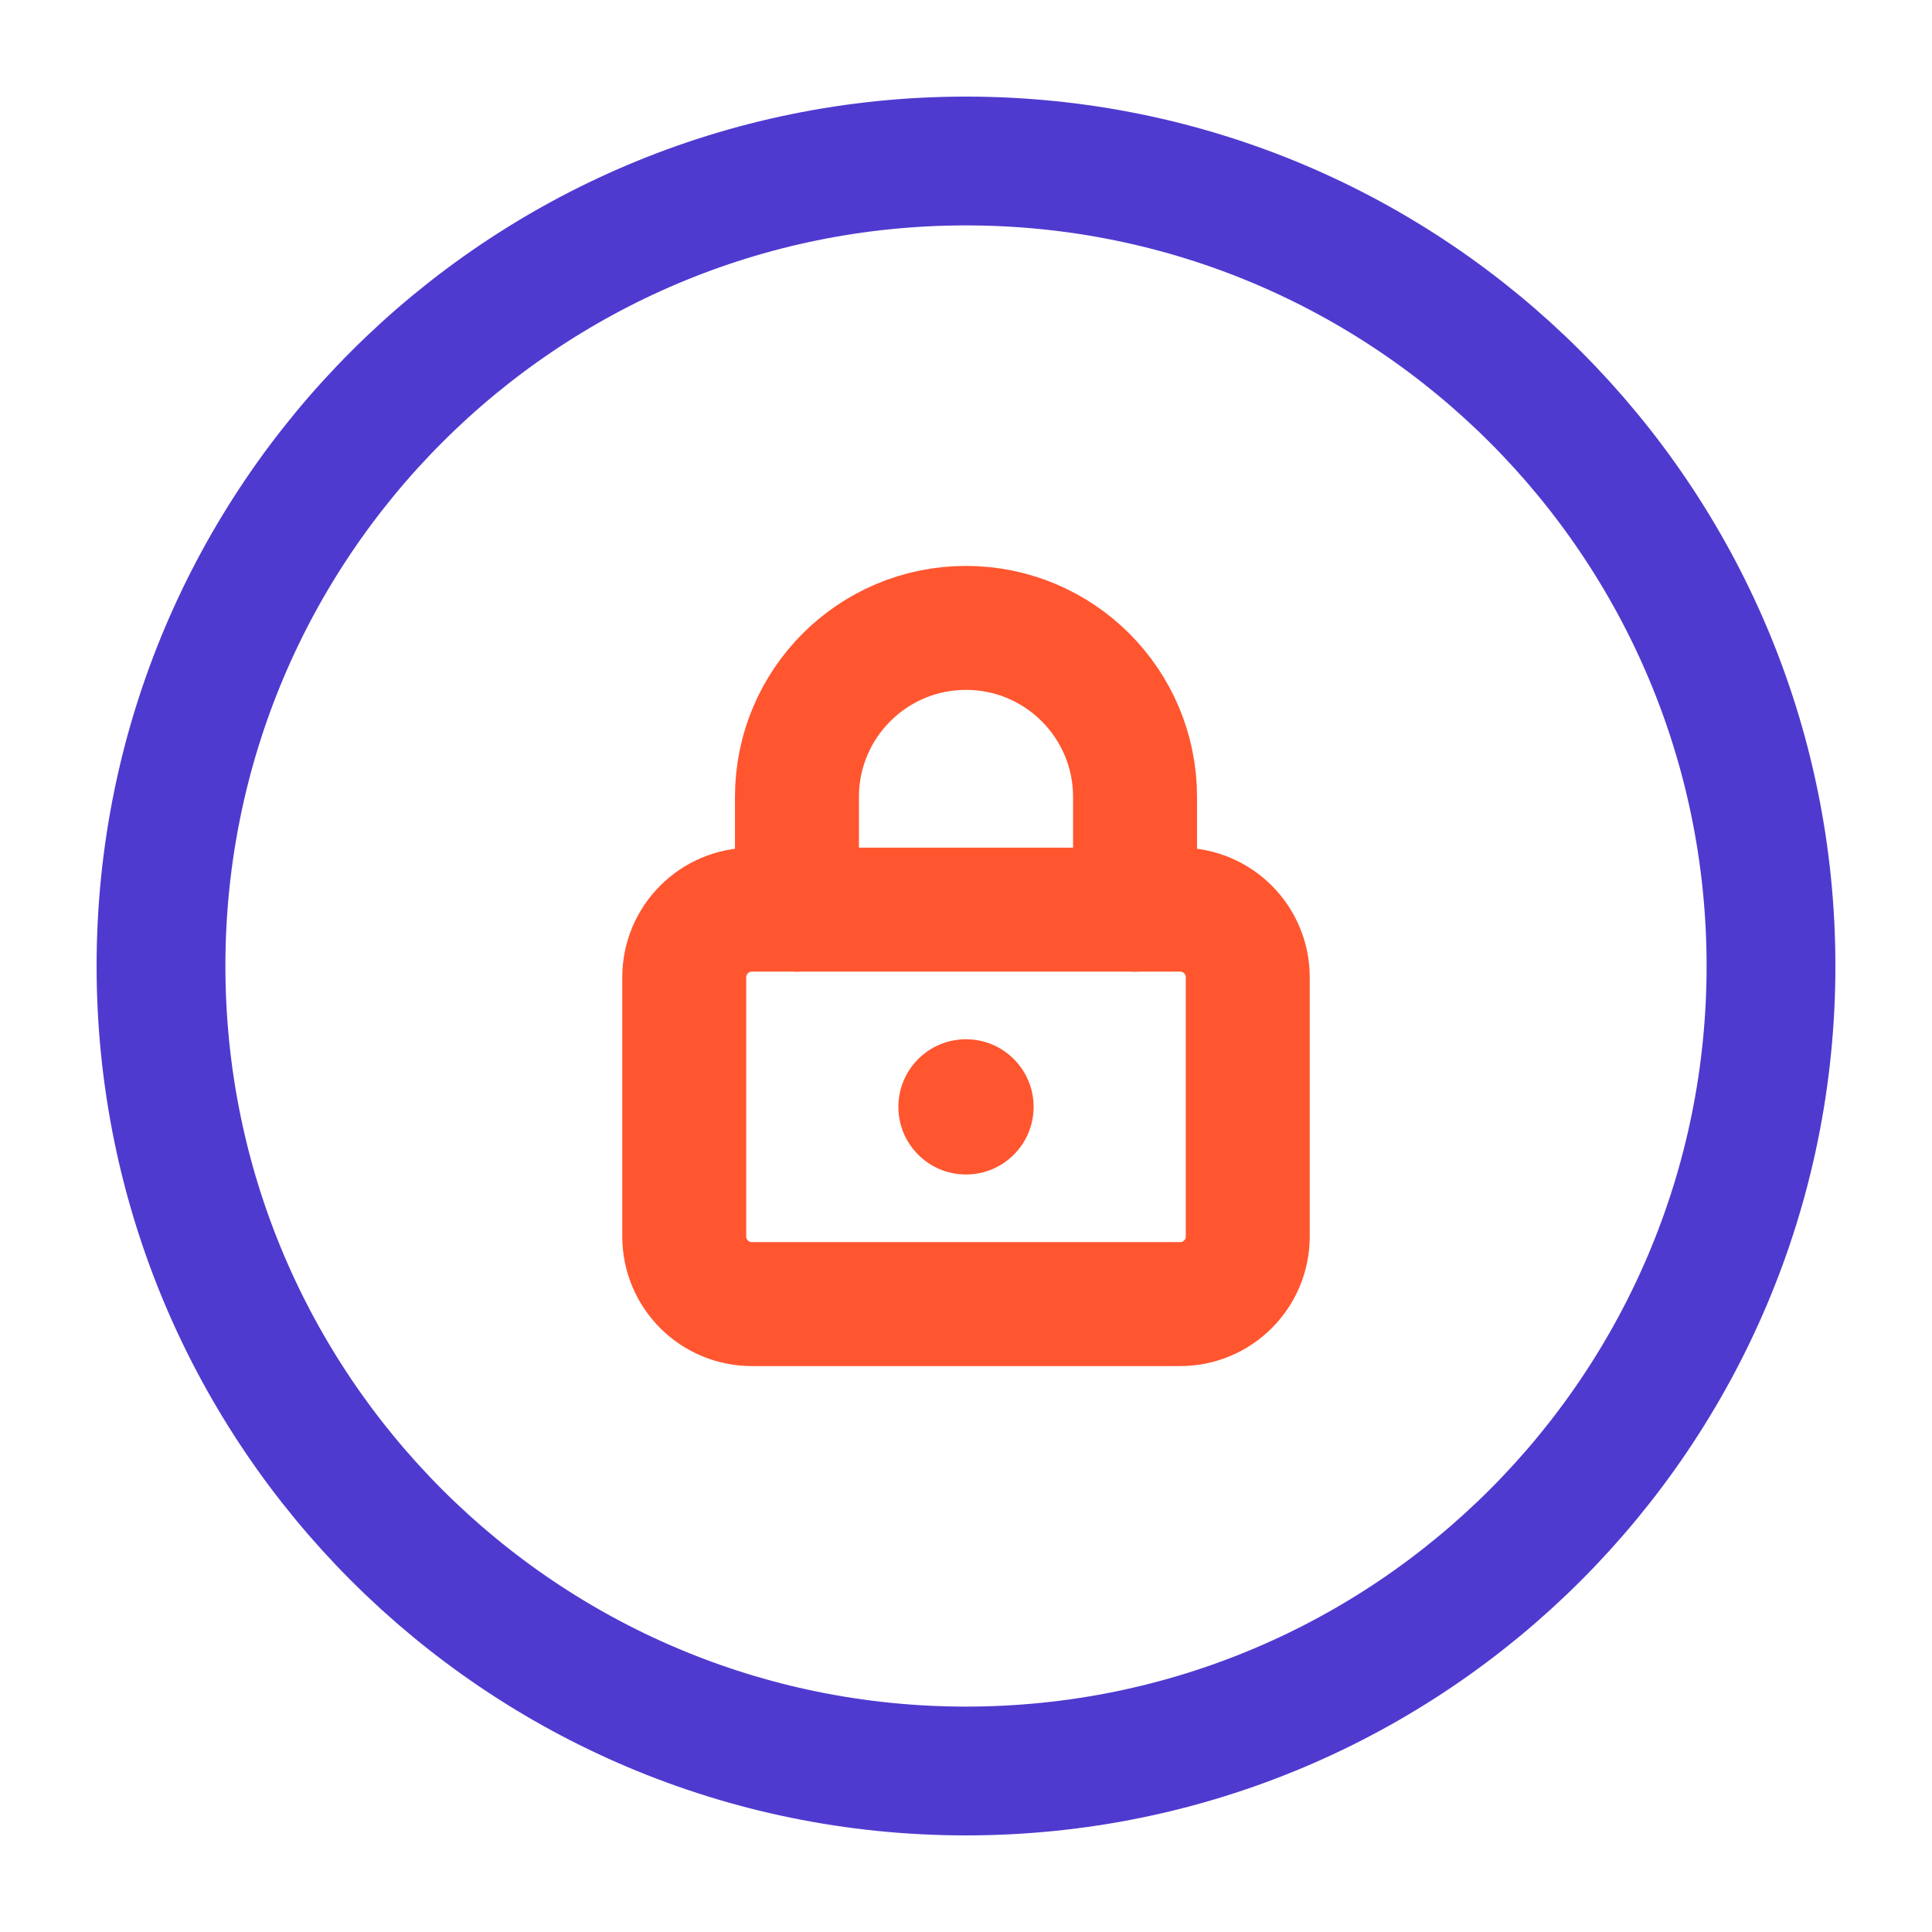
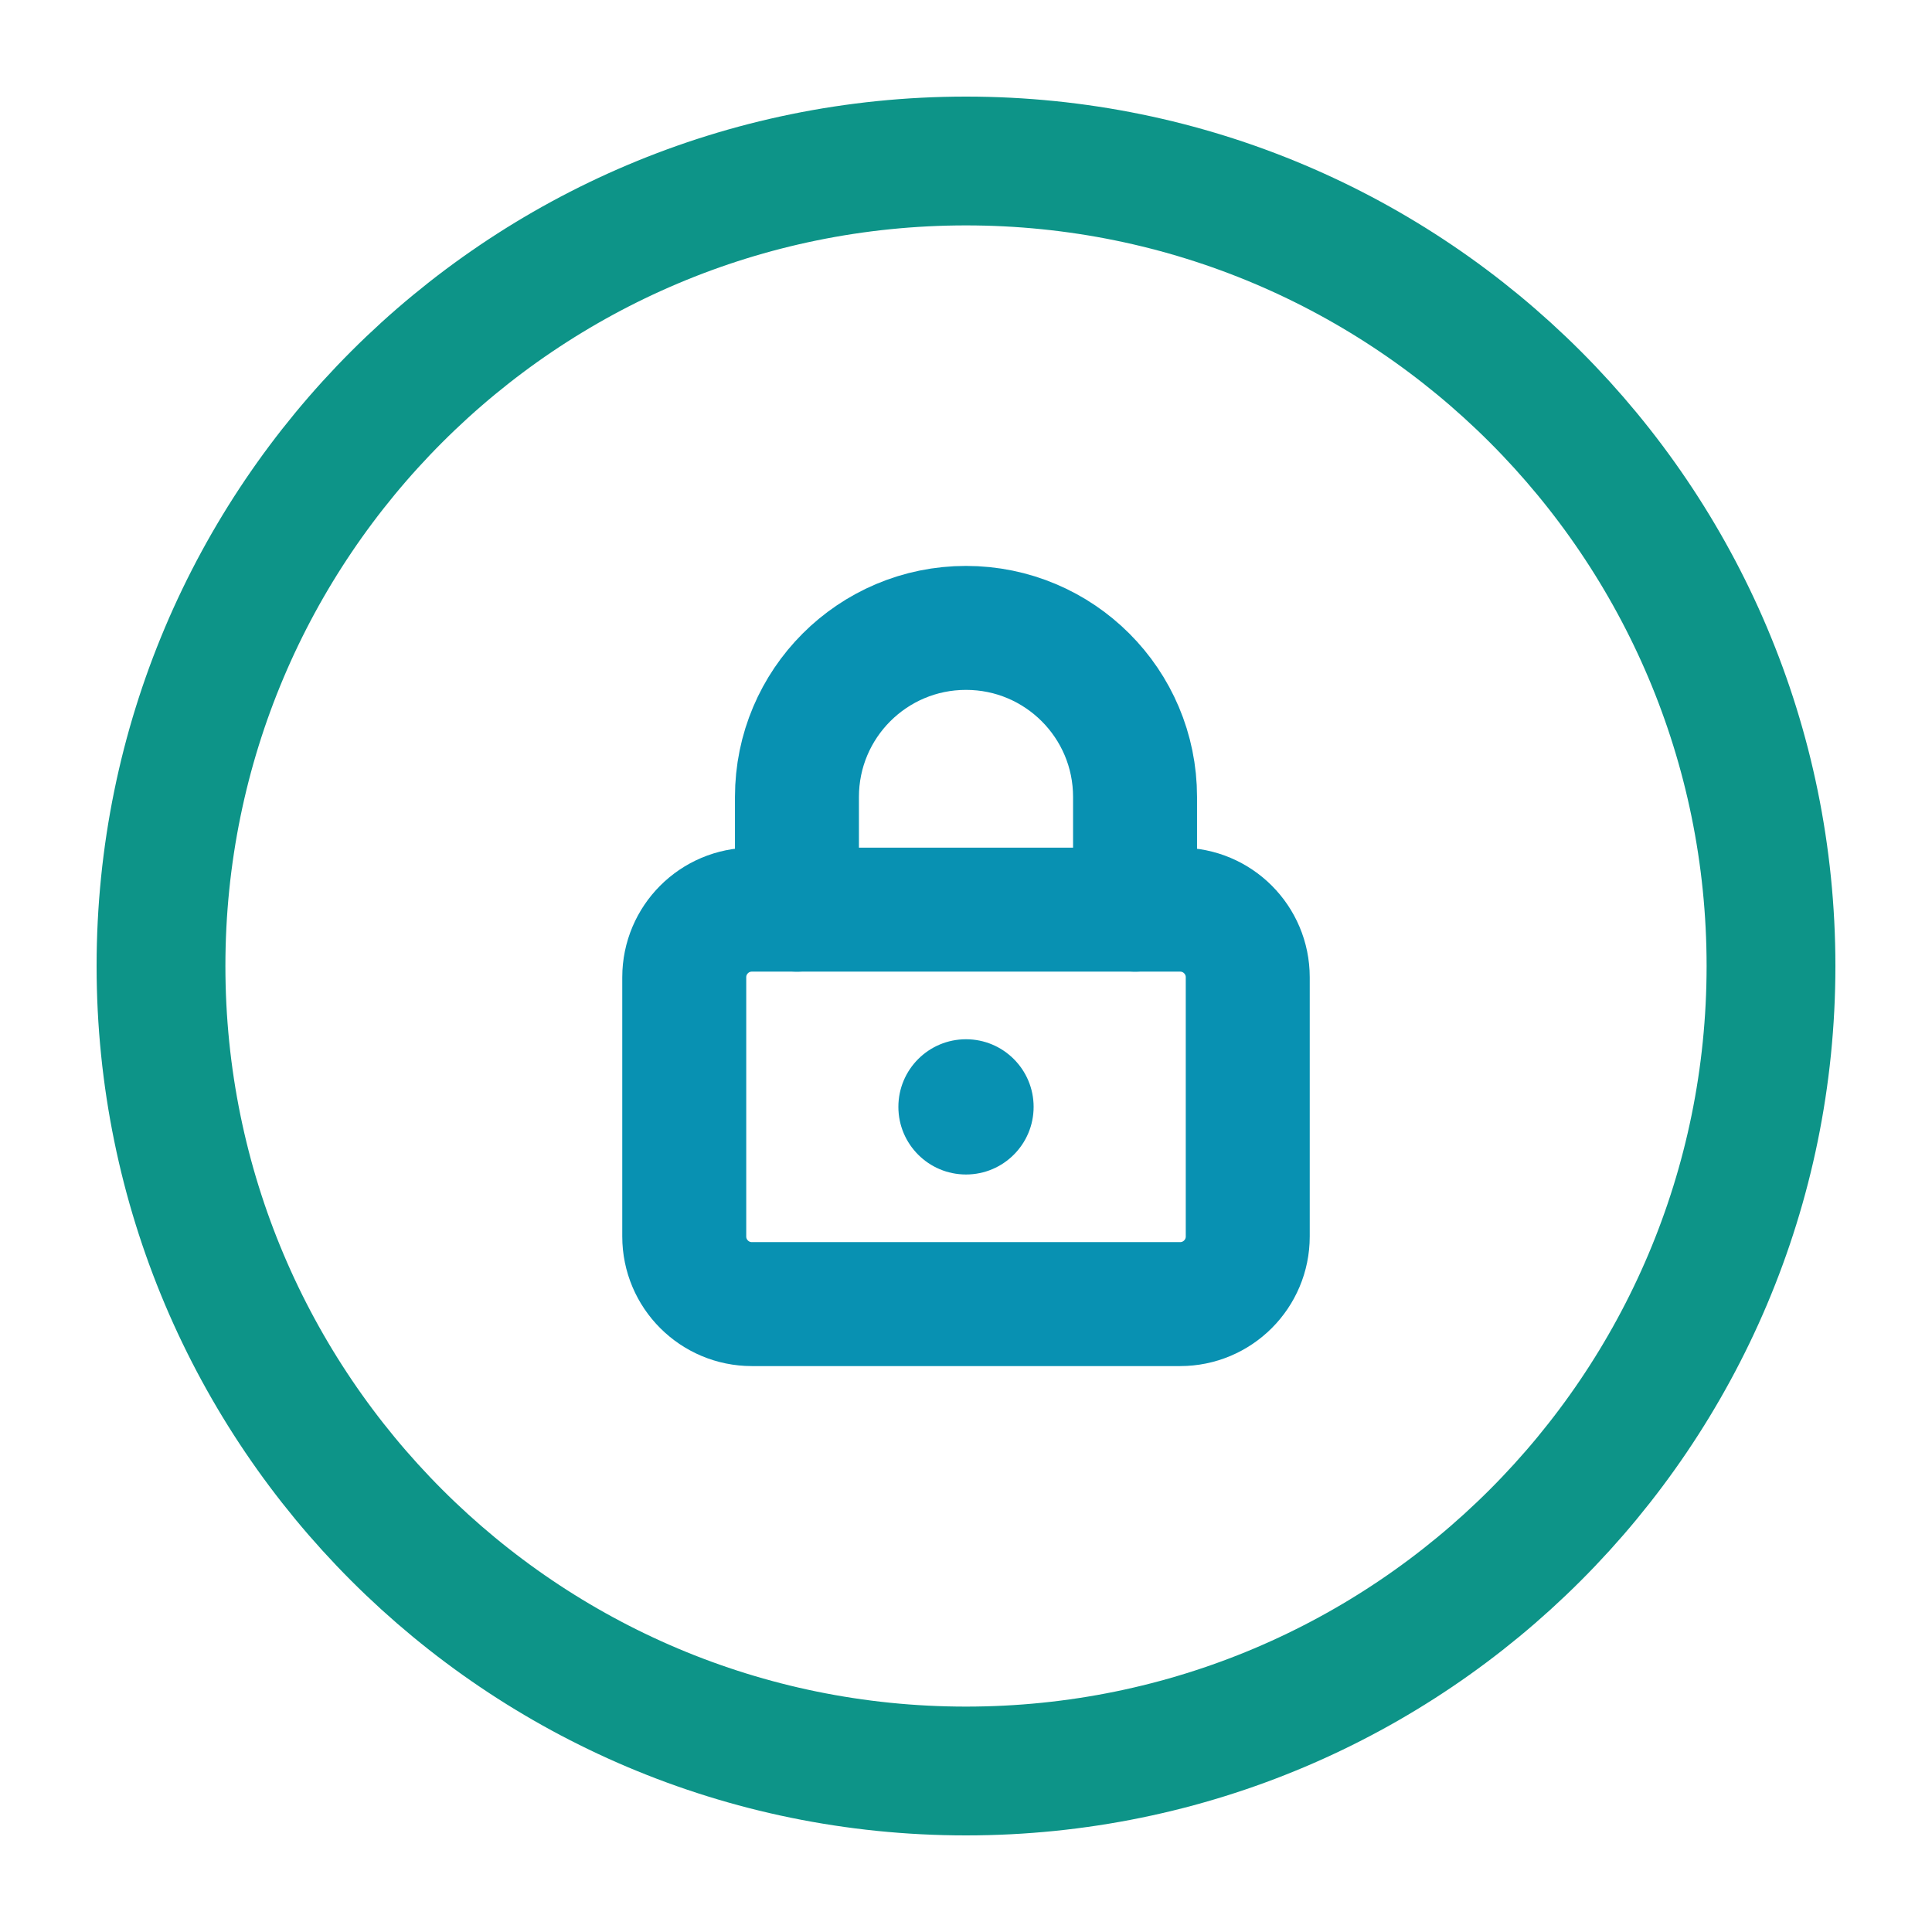
<svg xmlns="http://www.w3.org/2000/svg" width="40" height="40" viewBox="0 0 24 24" fill="none">
-   <circle cx="12" cy="12" r="10" stroke="#4F3ACF" stroke-width="1.6" />
+   <circle cx="12" cy="12" r="10" stroke="#0d9488" stroke-width="1.6" />
  <g transform="translate(3.6,3.6) scale(0.70)">
-     <path d="M15 11V9C15 7.343 13.657 6 12 6C10.343 6 9 7.343 9 9V11" stroke="#FF5630" stroke-width="2.2" stroke-linecap="round" />
-     <rect x="7" y="11" width="10" height="7" rx="1.2" stroke="#FF5630" stroke-width="2.2" />
-     <circle cx="12" cy="14.5" r="1.2" fill="#FF5630" />
+     <path d="M15 11V9C15 7.343 13.657 6 12 6C10.343 6 9 7.343 9 9V11" stroke="#0891b2" stroke-width="2.2" stroke-linecap="round" />
+     <rect x="7" y="11" width="10" height="7" rx="1.2" stroke="#0891b2" stroke-width="2.2" />
+     <circle cx="12" cy="14.5" r="1.2" fill="#0891b2" />
  </g>
</svg>
